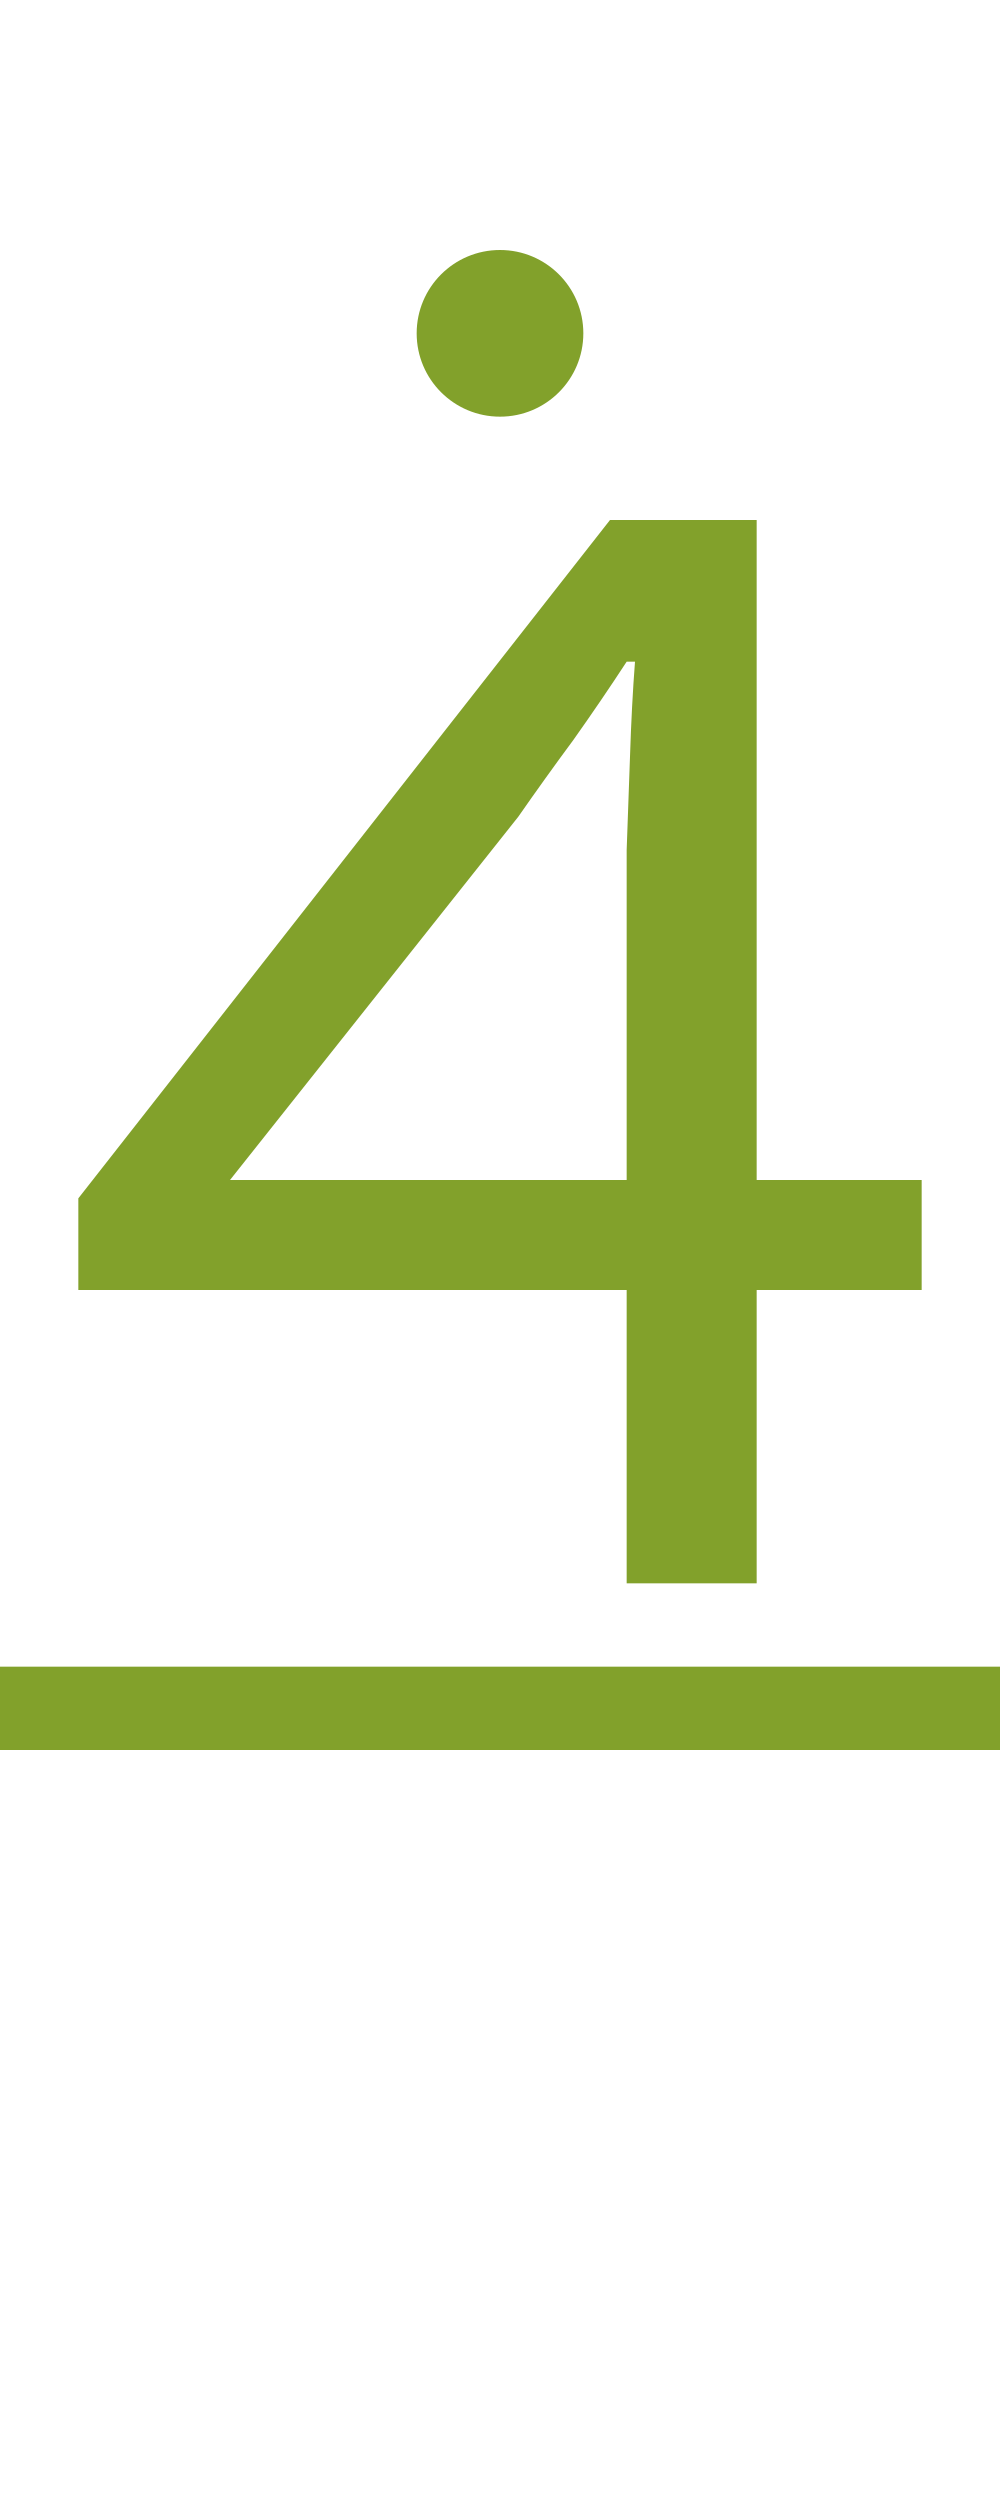
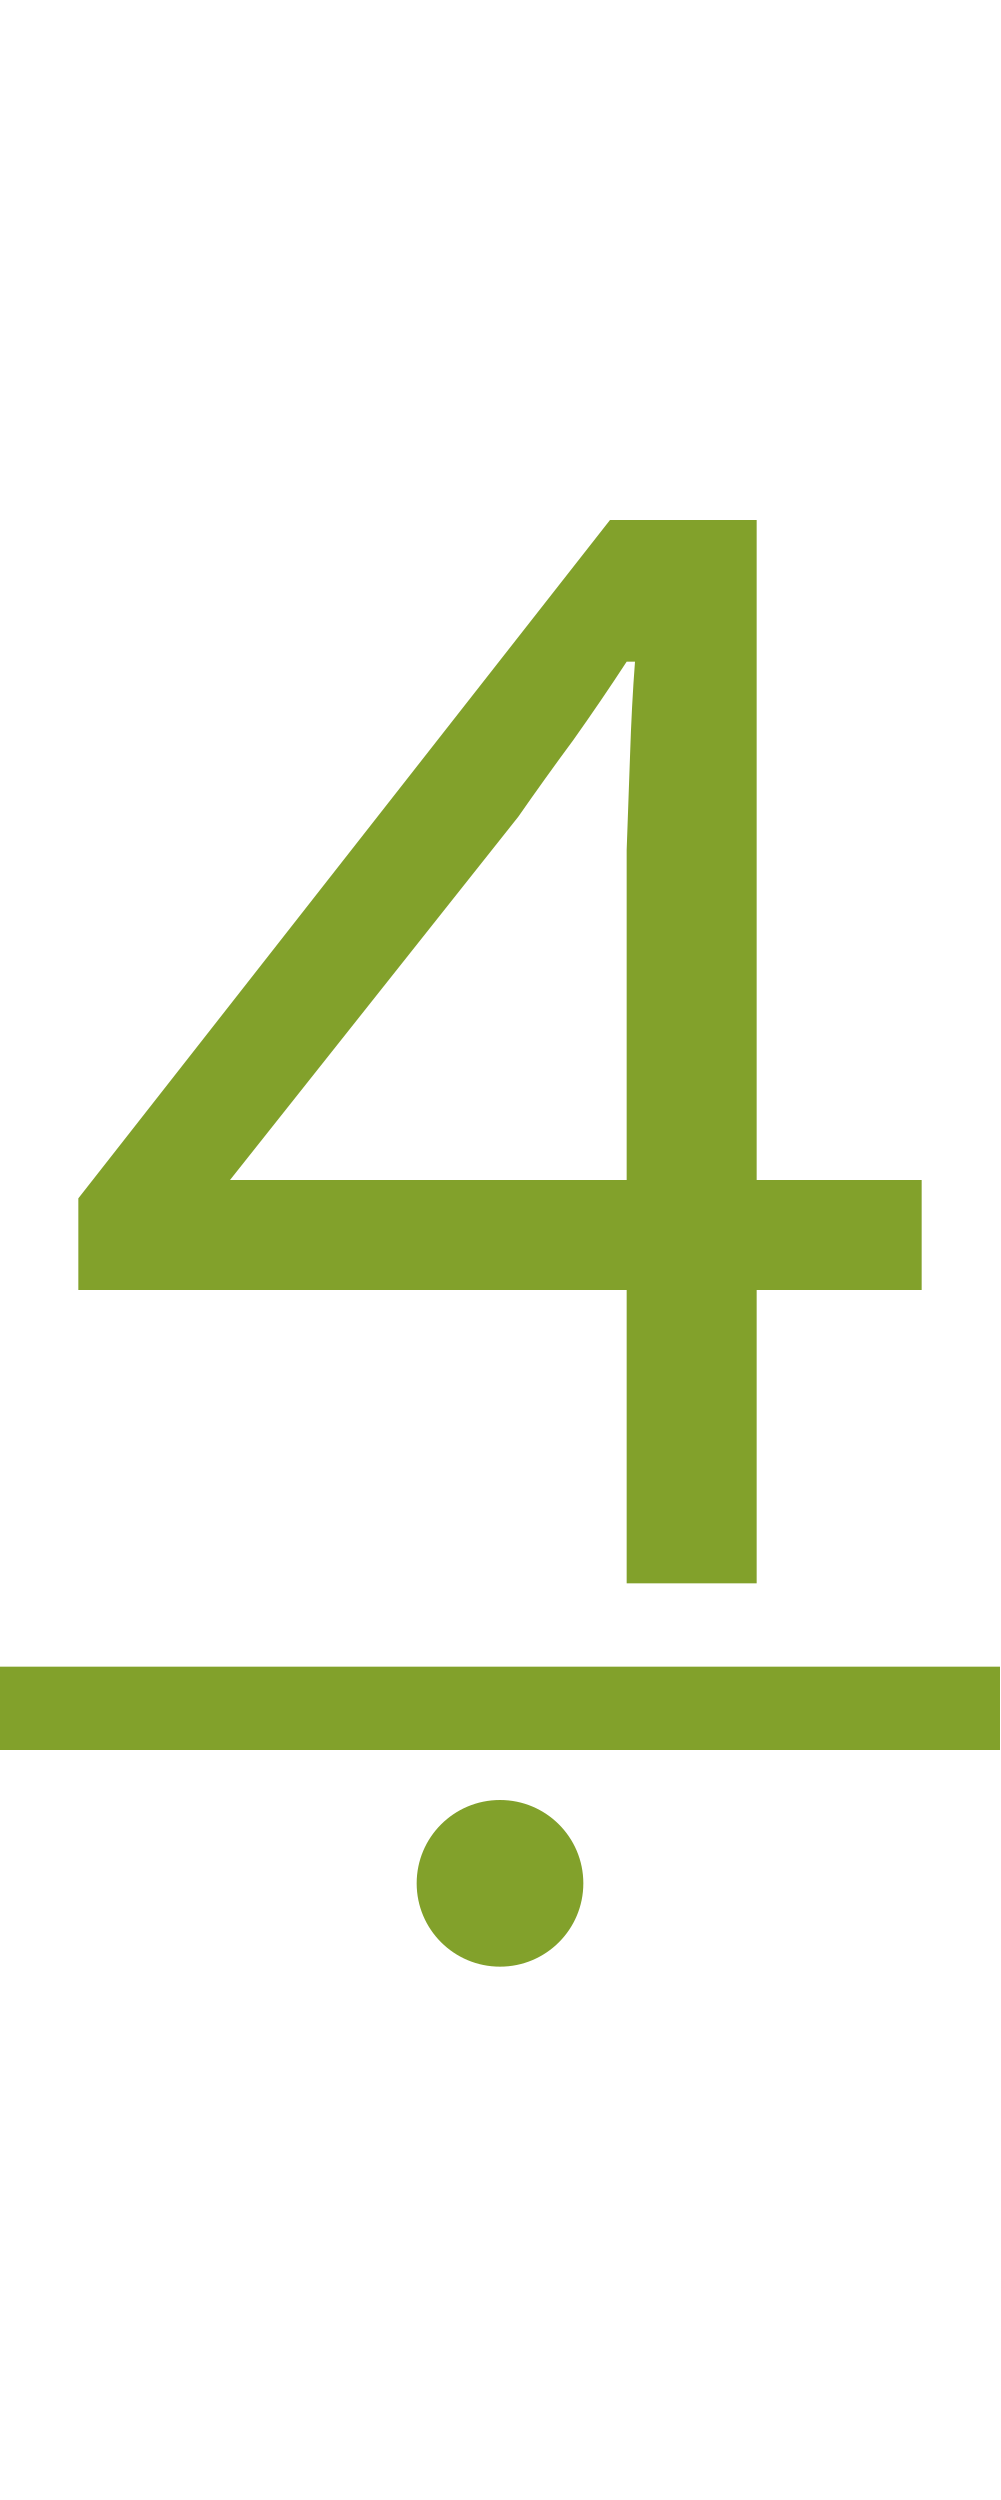
<svg xmlns="http://www.w3.org/2000/svg" version="1.1" viewBox="0 0 60 150">
  <path fill="#82a12b" d="m5,15 m32.6 80v-17.6h-32.9v-5.5l31.9-40.7h8.8v39.6h9.9v6.6h-9.9v17.6zm-23.8-24.2h23.8v-19.8q.1-2.6.2-5.6.1-3.1.3-5.7h-.5q-1.5 2.3-3.2 4.7-1.7 2.3-3.3 4.6z" />
-   <ellipse fill="#82a12b" rx="5" ry="5" cx="30" cy="20" />
  <rect fill="#82a12b" width="60" height="5" x="0" y="100" />
+   <ellipse fill="#82a12b" rx="5" ry="5" cx="30" cy="113" />
</svg>
